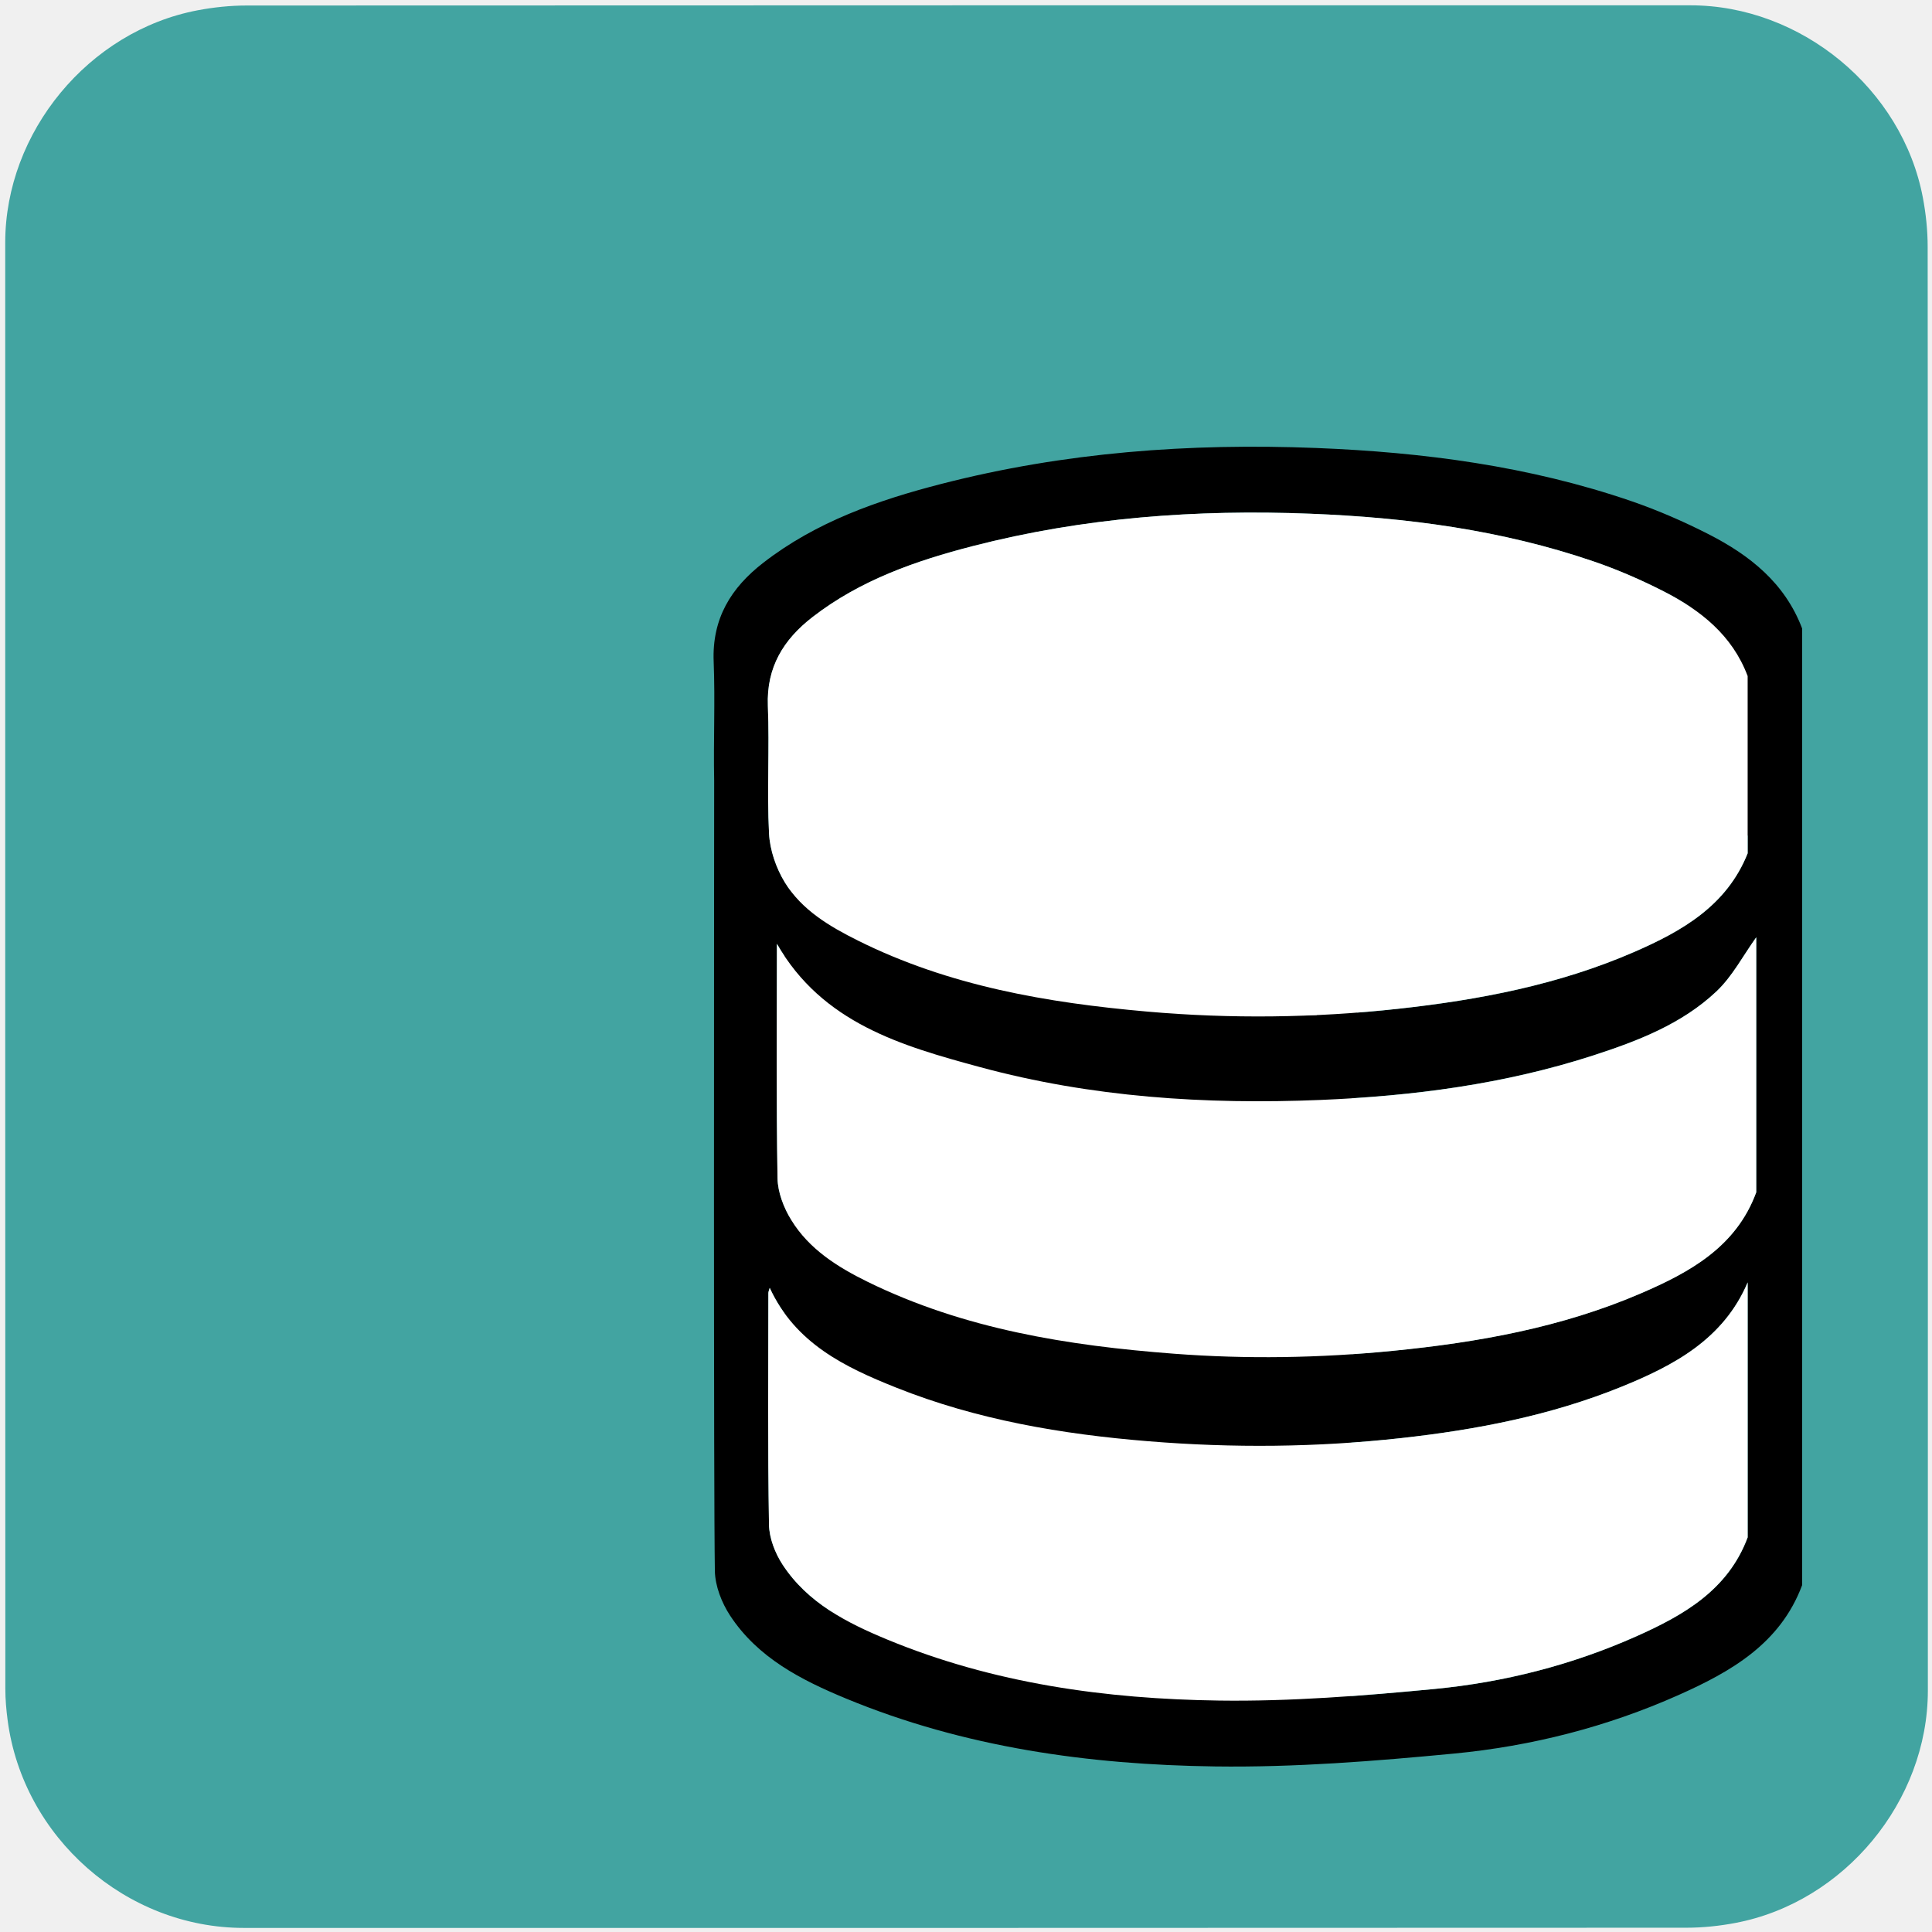
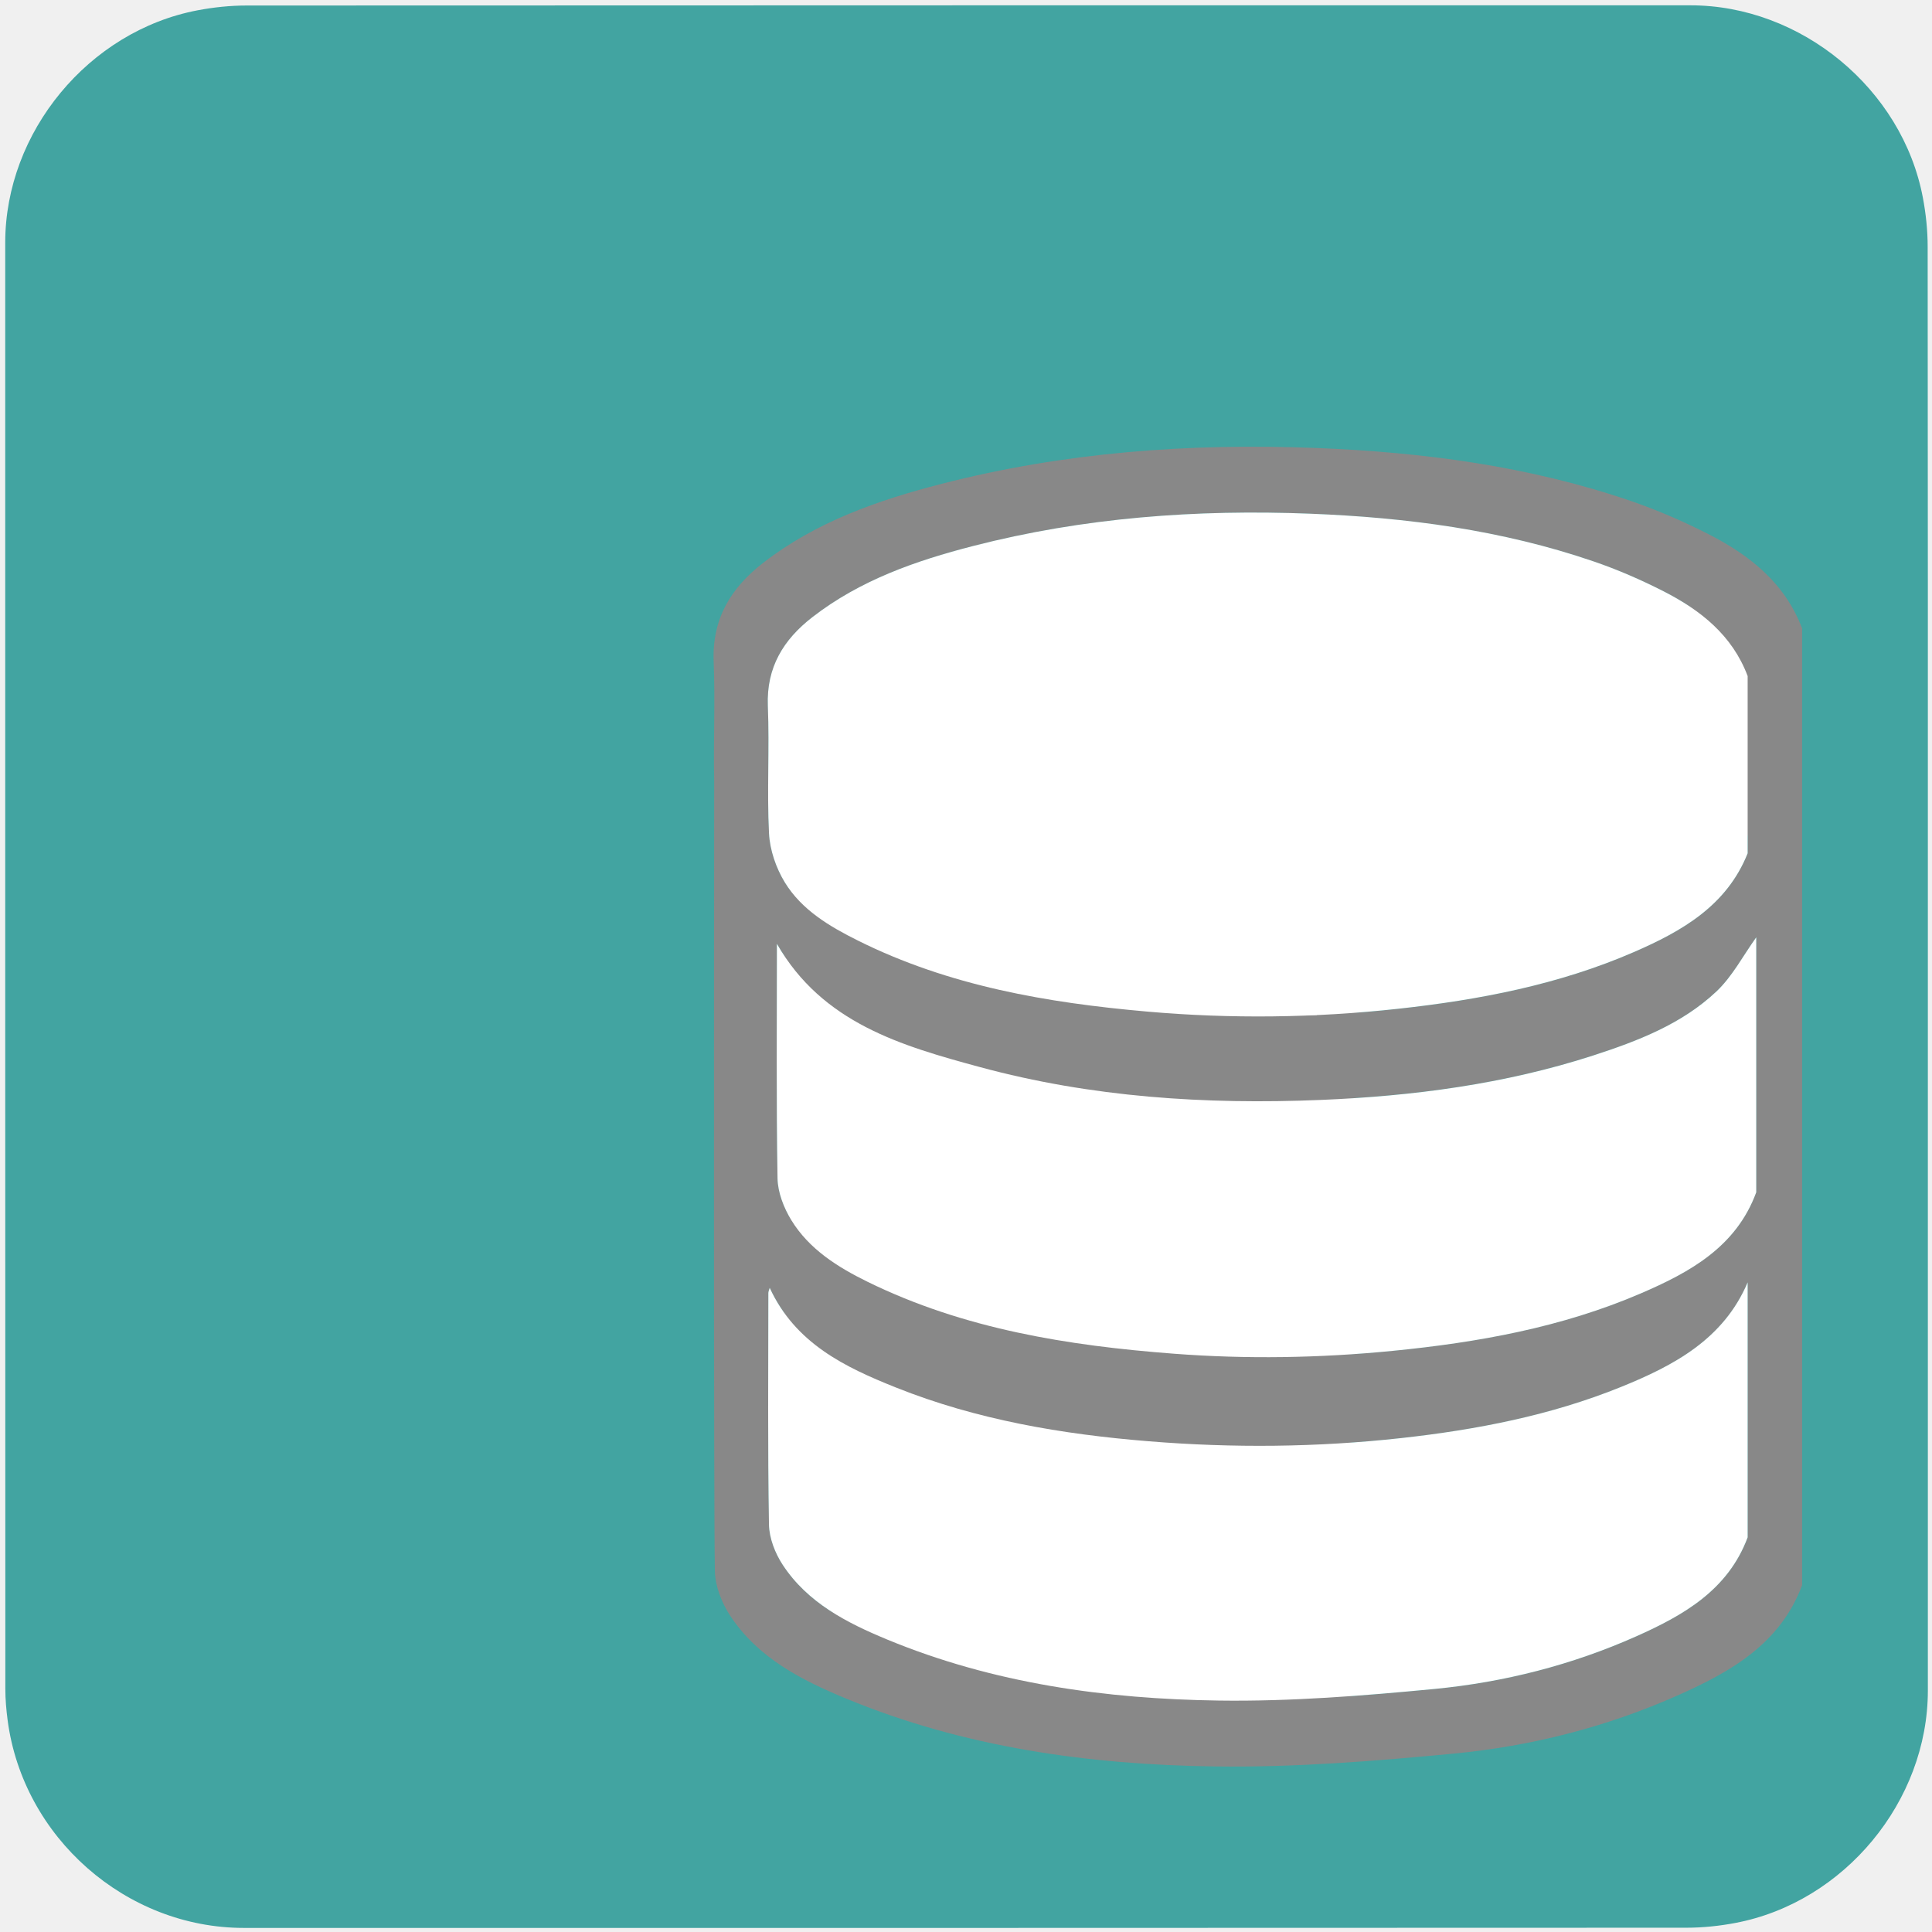
<svg xmlns="http://www.w3.org/2000/svg" id="database" viewBox="0 0 499.17 498.38" width="500" height="500" shape-rendering="geometricPrecision" text-rendering="geometricPrecision">
  <style>
    @keyframes back_database_animation__to{0%{transform:translate(330.6409px,289.5272px);animation-timing-function:cubic-bezier(.445,.05,.55,.95)}16%,66%{transform:translate(178.2832px,199.9336px);animation-timing-function:cubic-bezier(.445,.05,.55,.95)}80%,to{transform:translate(330.6409px,289.5272px)}}@keyframes star_animation__ts{0%,78%{transform:translate(184.3627px,136.9176px) scale(0,0);animation-timing-function:cubic-bezier(.445,.05,.55,.95)}84%,86%{transform:translate(184.3627px,136.9176px) scale(1,1);animation-timing-function:cubic-bezier(.445,.05,.55,.95)}94%,to{transform:translate(184.3627px,136.9176px) scale(0,0)}}@keyframes star_c_o{0%{opacity:1}84%{opacity:1;animation-timing-function:cubic-bezier(0,0,.58,1)}94%,to{opacity:0}}#back_database_animation{animation:back_database_animation__to 5000ms linear infinite normal forwards}#star_animation{animation:star_animation__ts 5000ms linear infinite normal forwards}#star{animation:star_c_o 5000ms linear infinite normal forwards}
  </style>
  <defs>
    <radialGradient id="star-fill" cx="152.007" cy="109.106" r="71.6" spreadMethod="pad" gradientUnits="userSpaceOnUse">
      <stop id="star-fill-0" offset="0%" stop-color="#FFF33B" />
      <stop id="star-fill-1" offset="5.95%" stop-color="#FFE029" />
      <stop id="star-fill-2" offset="13.03%" stop-color="#FFD217" />
      <stop id="star-fill-3" offset="20.32%" stop-color="#FEC90E" />
      <stop id="star-fill-4" offset="28.09%" stop-color="#FDC70C" />
      <stop id="star-fill-5" offset="66.85%" stop-color="#F3903F" />
      <stop id="star-fill-6" offset="88.76%" stop-color="#ED683C" />
      <stop id="star-fill-7" offset="100%" stop-color="#E93E3A" />
    </radialGradient>
  </defs>
  <g id="background">
    <path id="square" d="M498.1 249.4v186.99c0 28.57-21.55 54.69-49.69 60.04-4.16.79-8.46 1.24-12.69 1.24-124.24.07-248.48.05-372.72.05-30.45 0-57.04-23.36-61.03-53.67-.35-2.67-.59-5.39-.59-8.08-.04-124.55-.03-249.11-.03-373.66 0-28.58 21.56-54.7 49.69-60.04 4.16-.79 8.46-1.24 12.69-1.24C188.08.97 312.42.98 436.77.98c28.57 0 54.73 21.58 60.04 49.69.79 4.16 1.24 8.46 1.24 12.69.07 62.01.05 124.03.05 186.04z" fill="#42A4A1" stroke="none" stroke-width="1" />
  </g>
  <g id="back_database_animation" transform="translate(330.64 289.527)">
    <g id="back_database_top" transform="translate(-178.283 -199.934)">
-       <g id="back_database_group" fill="#FFF" stroke="#000" stroke-width="10" stroke-miterlimit="10">
+       <g id="back_database_group" fill="#FFF" stroke="#888" stroke-width="10" stroke-miterlimit="10">
        <path id="back_database_top" d="M301.15 93.75c-.15-3.04-1.69-6.33-3.44-8.93-6.38-9.47-16.2-14.41-26.33-18.67-21.82-9.18-44.89-12.91-68.26-14.69-30.5-2.33-60.84-.74-90.73 6.16C96 61.41 80.01 66.39 66.4 76.88c-7.29 5.62-11.61 12.6-11.2 22.33.43 10.26.25 20.56.05 30.84-.13 6.84 2.34 12.39 7.05 17.13 8.57 8.63 19.35 13.41 30.56 17.38 18.74 6.65 38.18 10.03 57.91 11.48 13.6 1 27.27.96 40.74 1.39.48-1.09.81-1.53.88-2.02 1.57-11.5 8.31-19.66 17.16-26.38 12.42-9.43 26.63-15.28 41.61-18.8 16.4-3.85 33.07-6.53 50.15-9.82 0-8.48.29-17.59-.16-26.66z" />
        <path id="back_database_middle" d="M180.68 198.45c-28.62.19-56.91-2.42-84.24-11.34-16.17-5.28-32.21-11.28-41.15-28.43 0 18.85.3 37.04-.12 55.23-.23 9.86 3.9 16.92 11.31 22.68 10.34 8.05 22.31 12.66 34.7 16.26 27.72 8.05 56.13 10.39 84.86 9.93 1.91-.03 3.82-.2 5.83-.31v-64.02c-3.96 0-7.57-.02-11.19 0z" />
        <path id="back_database_bottom" d="M187.02 284.97c-18.51.45-36.94-.35-55.26-3.15-17.51-2.67-34.73-6.51-50.85-14.11-10.44-4.92-20.32-10.66-25.61-22.09 0 18.74.14 37.48-.07 56.22-.08 7.28 2.44 13.17 7.56 18.11 8.83 8.52 19.73 13.38 31.12 17.2 29.71 9.96 60.42 12.65 91.53 12.22 2.05-.03 4.11-.18 6.34-.29v-64.12c-1.71.01-3.24-.03-4.76.01z" />
      </g>
    </g>
  </g>
  <g id="front_database_top">
    <g id="front_database_group" stroke="none" stroke-width="1">
-       <path id="front_database_border" d="M441.43 137.62c-6.45-3.29-13.17-6.21-20.01-8.56-26.35-9.03-53.65-12.61-81.37-13.71-32.69-1.29-65.04 1.1-96.79 9.27-16.45 4.23-32.4 9.8-46.07 20.4-8.33 6.46-13.24 14.4-12.8 25.51.41 10.25-.08 20.53.13 30.79-.03 41.65-.16 183.95.18 204.16.07 3.9 1.76 8.23 3.94 11.55 7.16 10.91 18.38 16.64 29.98 21.44 30.5 12.62 62.7 17.09 95.33 17.53 20.58.28 41.26-1.37 61.78-3.33 19.99-1.92 39.47-6.89 57.89-15.09 13.57-6.04 26.35-13.29 31.99-28.41V212.84v-23.59-27.28c-4.44-11.74-13.55-18.93-24.18-24.35zM198.4 182.01c-.4-10 4.03-17.15 11.53-22.96 12.31-9.54 26.67-14.55 41.48-18.36 28.58-7.36 57.7-9.51 87.13-8.35 24.95.99 49.53 4.22 73.25 12.34 6.17 2.11 12.21 4.74 18.02 7.7 9.58 4.88 17.78 11.35 21.74 21.91v45.79c-5.4 13.56-17.01 20.14-29.39 25.52-19.41 8.43-39.97 12.36-60.9 14.65-21.62 2.37-43.28 2.63-64.93.72-25.8-2.27-51.15-6.62-74.64-18.33-7.35-3.66-14.54-7.9-18.91-15.05-2.26-3.7-3.86-8.34-4.08-12.65-.57-10.96.14-21.97-.3-32.93zm253.15 214.81c-5.08 13.61-16.58 20.14-28.79 25.58-16.59 7.39-34.12 11.86-52.12 13.59-18.47 1.77-37.08 3.25-55.61 3-29.37-.4-58.36-4.42-85.82-15.78-10.44-4.32-20.54-9.48-26.98-19.3-1.96-2.99-3.48-6.89-3.54-10.4-.34-19.94-.17-39.89-.16-59.83 0-.33.17-.65.35-1.33 6.62 14.37 19.45 20.5 32.65 25.77 20.89 8.34 42.87 12.05 65.2 13.87 21.8 1.77 43.58 1.58 65.32-.82 19.45-2.15 38.58-5.84 56.78-13.21 13.65-5.53 26.49-12.35 32.72-27.01v65.87zm2.21-89.18c-5.19 14.12-17.18 20.68-29.82 26.12-20.45 8.8-42.11 12.68-64.15 14.85-18.83 1.85-37.68 2.17-56.53.73-27.32-2.08-54.16-6.35-79.09-18.57-7.74-3.79-15.1-8.4-19.72-15.94-1.94-3.17-3.5-7.16-3.56-10.81-.34-20.07-.16-40.16-.16-60.58 11.74 20.49 32.21 26.37 52.47 31.85 28.74 7.79 58.2 9.72 87.91 8.49 24.01-.99 47.66-4.07 70.59-11.51 11.49-3.72 22.84-8.1 31.76-16.51 4.15-3.91 6.92-9.3 10.31-14.01-.01 21.98-.01 43.94-.01 65.89z" fill="#000" />
+       <path id="front_database_border" d="M441.43 137.62c-6.45-3.29-13.17-6.21-20.01-8.56-26.35-9.03-53.65-12.61-81.37-13.71-32.69-1.29-65.04 1.1-96.79 9.27-16.45 4.23-32.4 9.8-46.07 20.4-8.33 6.46-13.24 14.4-12.8 25.51.41 10.25-.08 20.53.13 30.79-.03 41.65-.16 183.95.18 204.16.07 3.9 1.76 8.23 3.94 11.55 7.16 10.91 18.38 16.64 29.98 21.44 30.5 12.62 62.7 17.09 95.33 17.53 20.58.28 41.26-1.37 61.78-3.33 19.99-1.92 39.47-6.89 57.89-15.09 13.57-6.04 26.35-13.29 31.99-28.41V212.84v-23.59-27.28c-4.44-11.74-13.55-18.93-24.18-24.35zM198.4 182.01c-.4-10 4.03-17.15 11.53-22.96 12.31-9.54 26.67-14.55 41.48-18.36 28.58-7.36 57.7-9.51 87.13-8.35 24.95.99 49.53 4.22 73.25 12.34 6.17 2.11 12.21 4.74 18.02 7.7 9.58 4.88 17.78 11.35 21.74 21.91v45.79c-5.4 13.56-17.01 20.14-29.39 25.52-19.41 8.43-39.97 12.36-60.9 14.65-21.62 2.37-43.28 2.63-64.93.72-25.8-2.27-51.15-6.62-74.64-18.33-7.35-3.66-14.54-7.9-18.91-15.05-2.26-3.7-3.86-8.34-4.08-12.65-.57-10.96.14-21.97-.3-32.93zm253.15 214.81c-5.08 13.61-16.58 20.14-28.79 25.58-16.59 7.39-34.12 11.86-52.12 13.59-18.47 1.77-37.08 3.25-55.61 3-29.37-.4-58.36-4.42-85.82-15.78-10.44-4.32-20.54-9.48-26.98-19.3-1.96-2.99-3.48-6.89-3.54-10.4-.34-19.94-.17-39.89-.16-59.83 0-.33.17-.65.35-1.33 6.62 14.37 19.45 20.5 32.65 25.77 20.89 8.34 42.87 12.05 65.2 13.87 21.8 1.77 43.58 1.58 65.32-.82 19.45-2.15 38.58-5.84 56.78-13.21 13.65-5.53 26.49-12.35 32.72-27.01v65.87zm2.21-89.18c-5.19 14.12-17.18 20.68-29.82 26.12-20.45 8.8-42.11 12.68-64.15 14.85-18.83 1.85-37.68 2.17-56.53.73-27.32-2.08-54.16-6.35-79.09-18.57-7.74-3.79-15.1-8.4-19.72-15.94-1.94-3.17-3.5-7.16-3.56-10.81-.34-20.07-.16-40.16-.16-60.58 11.74 20.49 32.21 26.37 52.47 31.85 28.74 7.79 58.2 9.72 87.91 8.49 24.01-.99 47.66-4.07 70.59-11.51 11.49-3.72 22.84-8.1 31.76-16.51 4.15-3.91 6.92-9.3 10.31-14.01-.01 21.98-.01 43.94-.01 65.89z" fill="#888" />
      <path id="front_database_top" d="M198.69 214.93c.22 4.3 1.82 8.95 4.08 12.65 4.38 7.15 11.57 11.39 18.91 15.05 23.49 11.71 48.84 16.06 74.64 18.33 21.65 1.91 43.31 1.65 64.93-.72 20.93-2.29 41.49-6.22 60.9-14.65 12.38-5.38 23.99-11.96 29.39-25.52v-45.79c-3.97-10.56-12.17-17.03-21.74-21.91-5.81-2.96-11.85-5.59-18.02-7.7-23.72-8.13-48.3-11.36-73.25-12.34-29.43-1.16-58.55.99-87.13 8.35-14.8 3.81-29.17 8.82-41.48 18.36-7.5 5.81-11.92 12.97-11.53 22.96.45 10.97-.26 21.98.3 32.93z" fill="#FFF" />
      <path id="front_database_bottom" d="M418.82 357.95c-18.2 7.37-37.33 11.06-56.78 13.21-21.74 2.4-43.52 2.6-65.32.82-22.33-1.81-44.3-5.53-65.2-13.87-13.2-5.27-26.03-11.4-32.65-25.77-.19.68-.35 1-.35 1.33-.01 19.94-.18 39.89.16 59.83.06 3.51 1.58 7.41 3.54 10.4 6.44 9.82 16.55 14.98 26.98 19.3 27.46 11.36 56.44 15.38 85.82 15.78 18.53.25 37.14-1.23 55.61-3 17.99-1.73 35.53-6.2 52.12-13.59 12.22-5.44 23.72-11.97 28.79-25.58v-65.88c-6.22 14.67-19.06 21.49-32.72 27.02z" fill="#FFF" />
      <path id="front_database_middle" d="M411.7 272.29c-22.93 7.43-46.58 10.52-70.59 11.51-29.71 1.22-59.17-.7-87.91-8.49-20.25-5.49-40.72-11.36-52.47-31.85 0 20.42-.18 40.51.16 60.58.06 3.65 1.62 7.64 3.56 10.81 4.62 7.53 11.98 12.14 19.72 15.94 24.93 12.22 51.78 16.49 79.09 18.57 18.85 1.44 37.7 1.12 56.53-.73 22.04-2.17 43.7-6.05 64.15-14.85 12.64-5.44 24.63-11.99 29.82-26.12v-65.88c-3.39 4.72-6.16 10.1-10.31 14.01-8.92 8.4-20.27 12.77-31.75 16.5z" fill="#FFF" />
    </g>
  </g>
  <g id="star_group">
    <g id="star_animation" transform="matrix(0 0 0 0 184.363 136.918)">
-       <path id="star" transform="translate(-152.005 -115.021)" fill="url(#star-fill)" stroke="#000" stroke-width="4" stroke-miterlimit="10" d="M215.98 160.29l-49.28-12.28-38.05 33.63-3.55-50.66-43.75-25.8 47.09-19.03 11.02-49.58 32.65 38.9 50.55-4.84-26.91 43.07z" />
+       <path id="star" transform="translate(-152.005 -115.021)" fill="url(#star-fill)" stroke="#888" stroke-width="4" stroke-miterlimit="10" d="M215.98 160.29l-49.28-12.28-38.05 33.63-3.55-50.66-43.75-25.8 47.09-19.03 11.02-49.58 32.65 38.9 50.55-4.84-26.91 43.07z" />
    </g>
  </g>
</svg>
